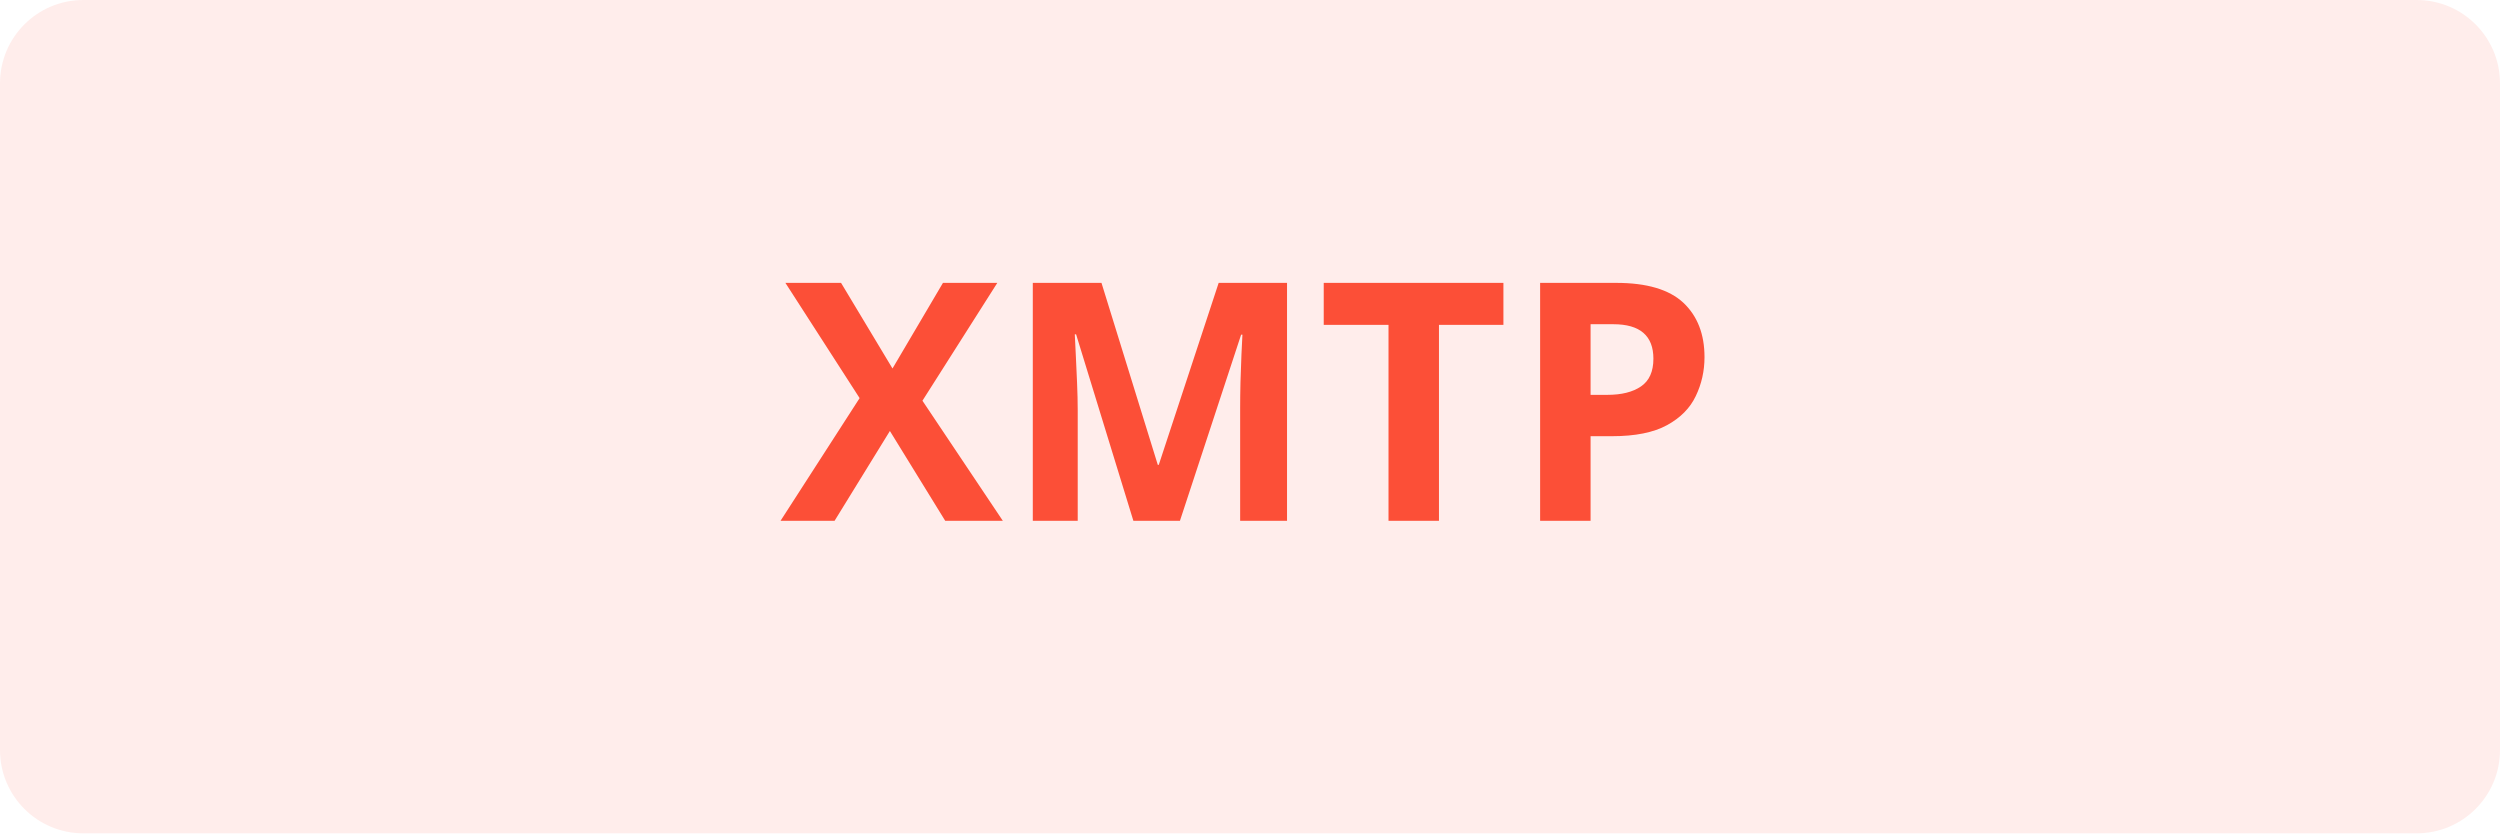
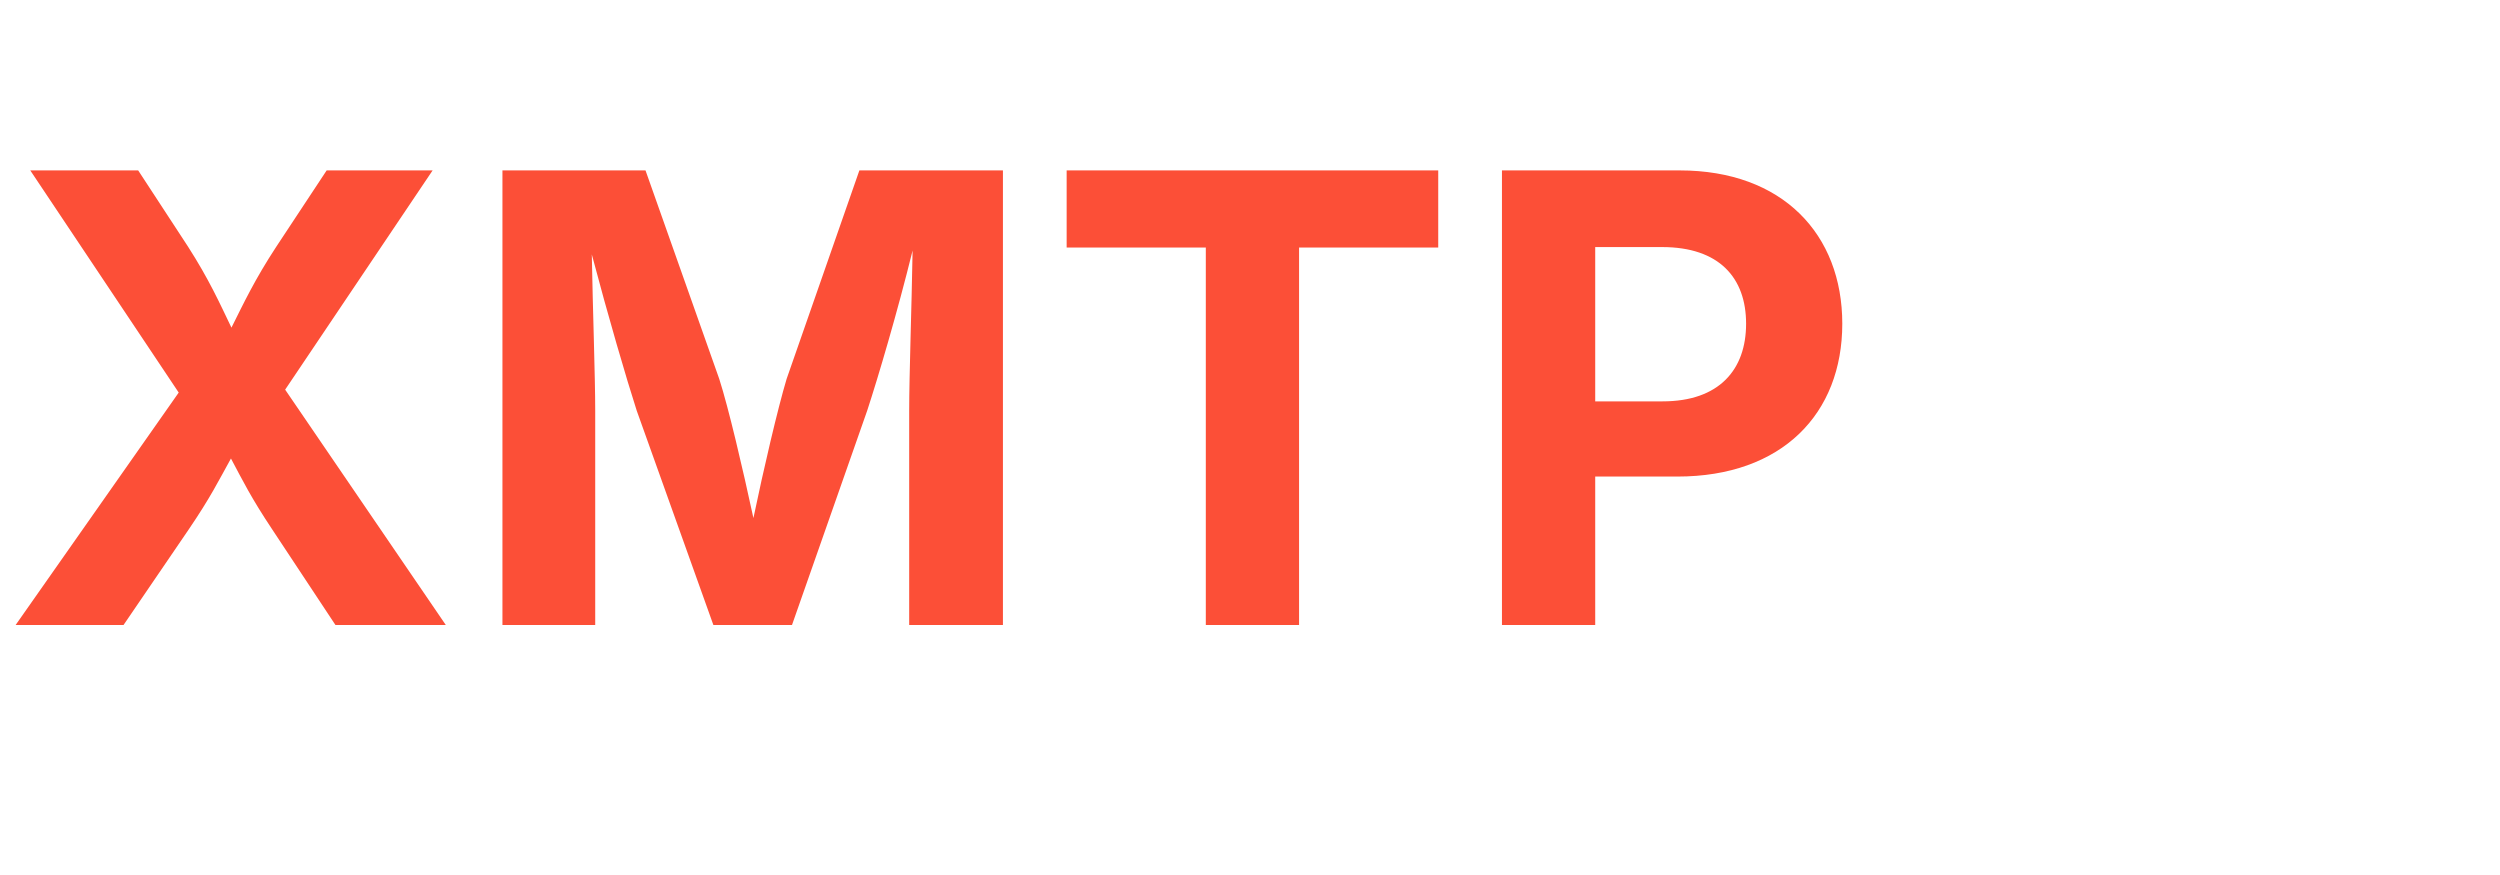
- <svg xmlns="http://www.w3.org/2000/svg" viewBox="0 0 120 40" fill="none">
-   <rect width="120" height="40" rx="4" fill="#FC4F37" fill-opacity="0.1" />
-   <text x="60" y="25" text-anchor="middle" font-family="system-ui, sans-serif" font-size="16" font-weight="bold" fill="#FC4F37">XMTP</text>
+ <svg xmlns="http://www.w3.org/2000/svg" viewBox="0 0 80 28" fill="none">
+   <text x="0" y="20" font-family="system-ui, -apple-system, sans-serif" font-size="20" font-weight="700" fill="#FC4F37">XMTP</text>
</svg>
